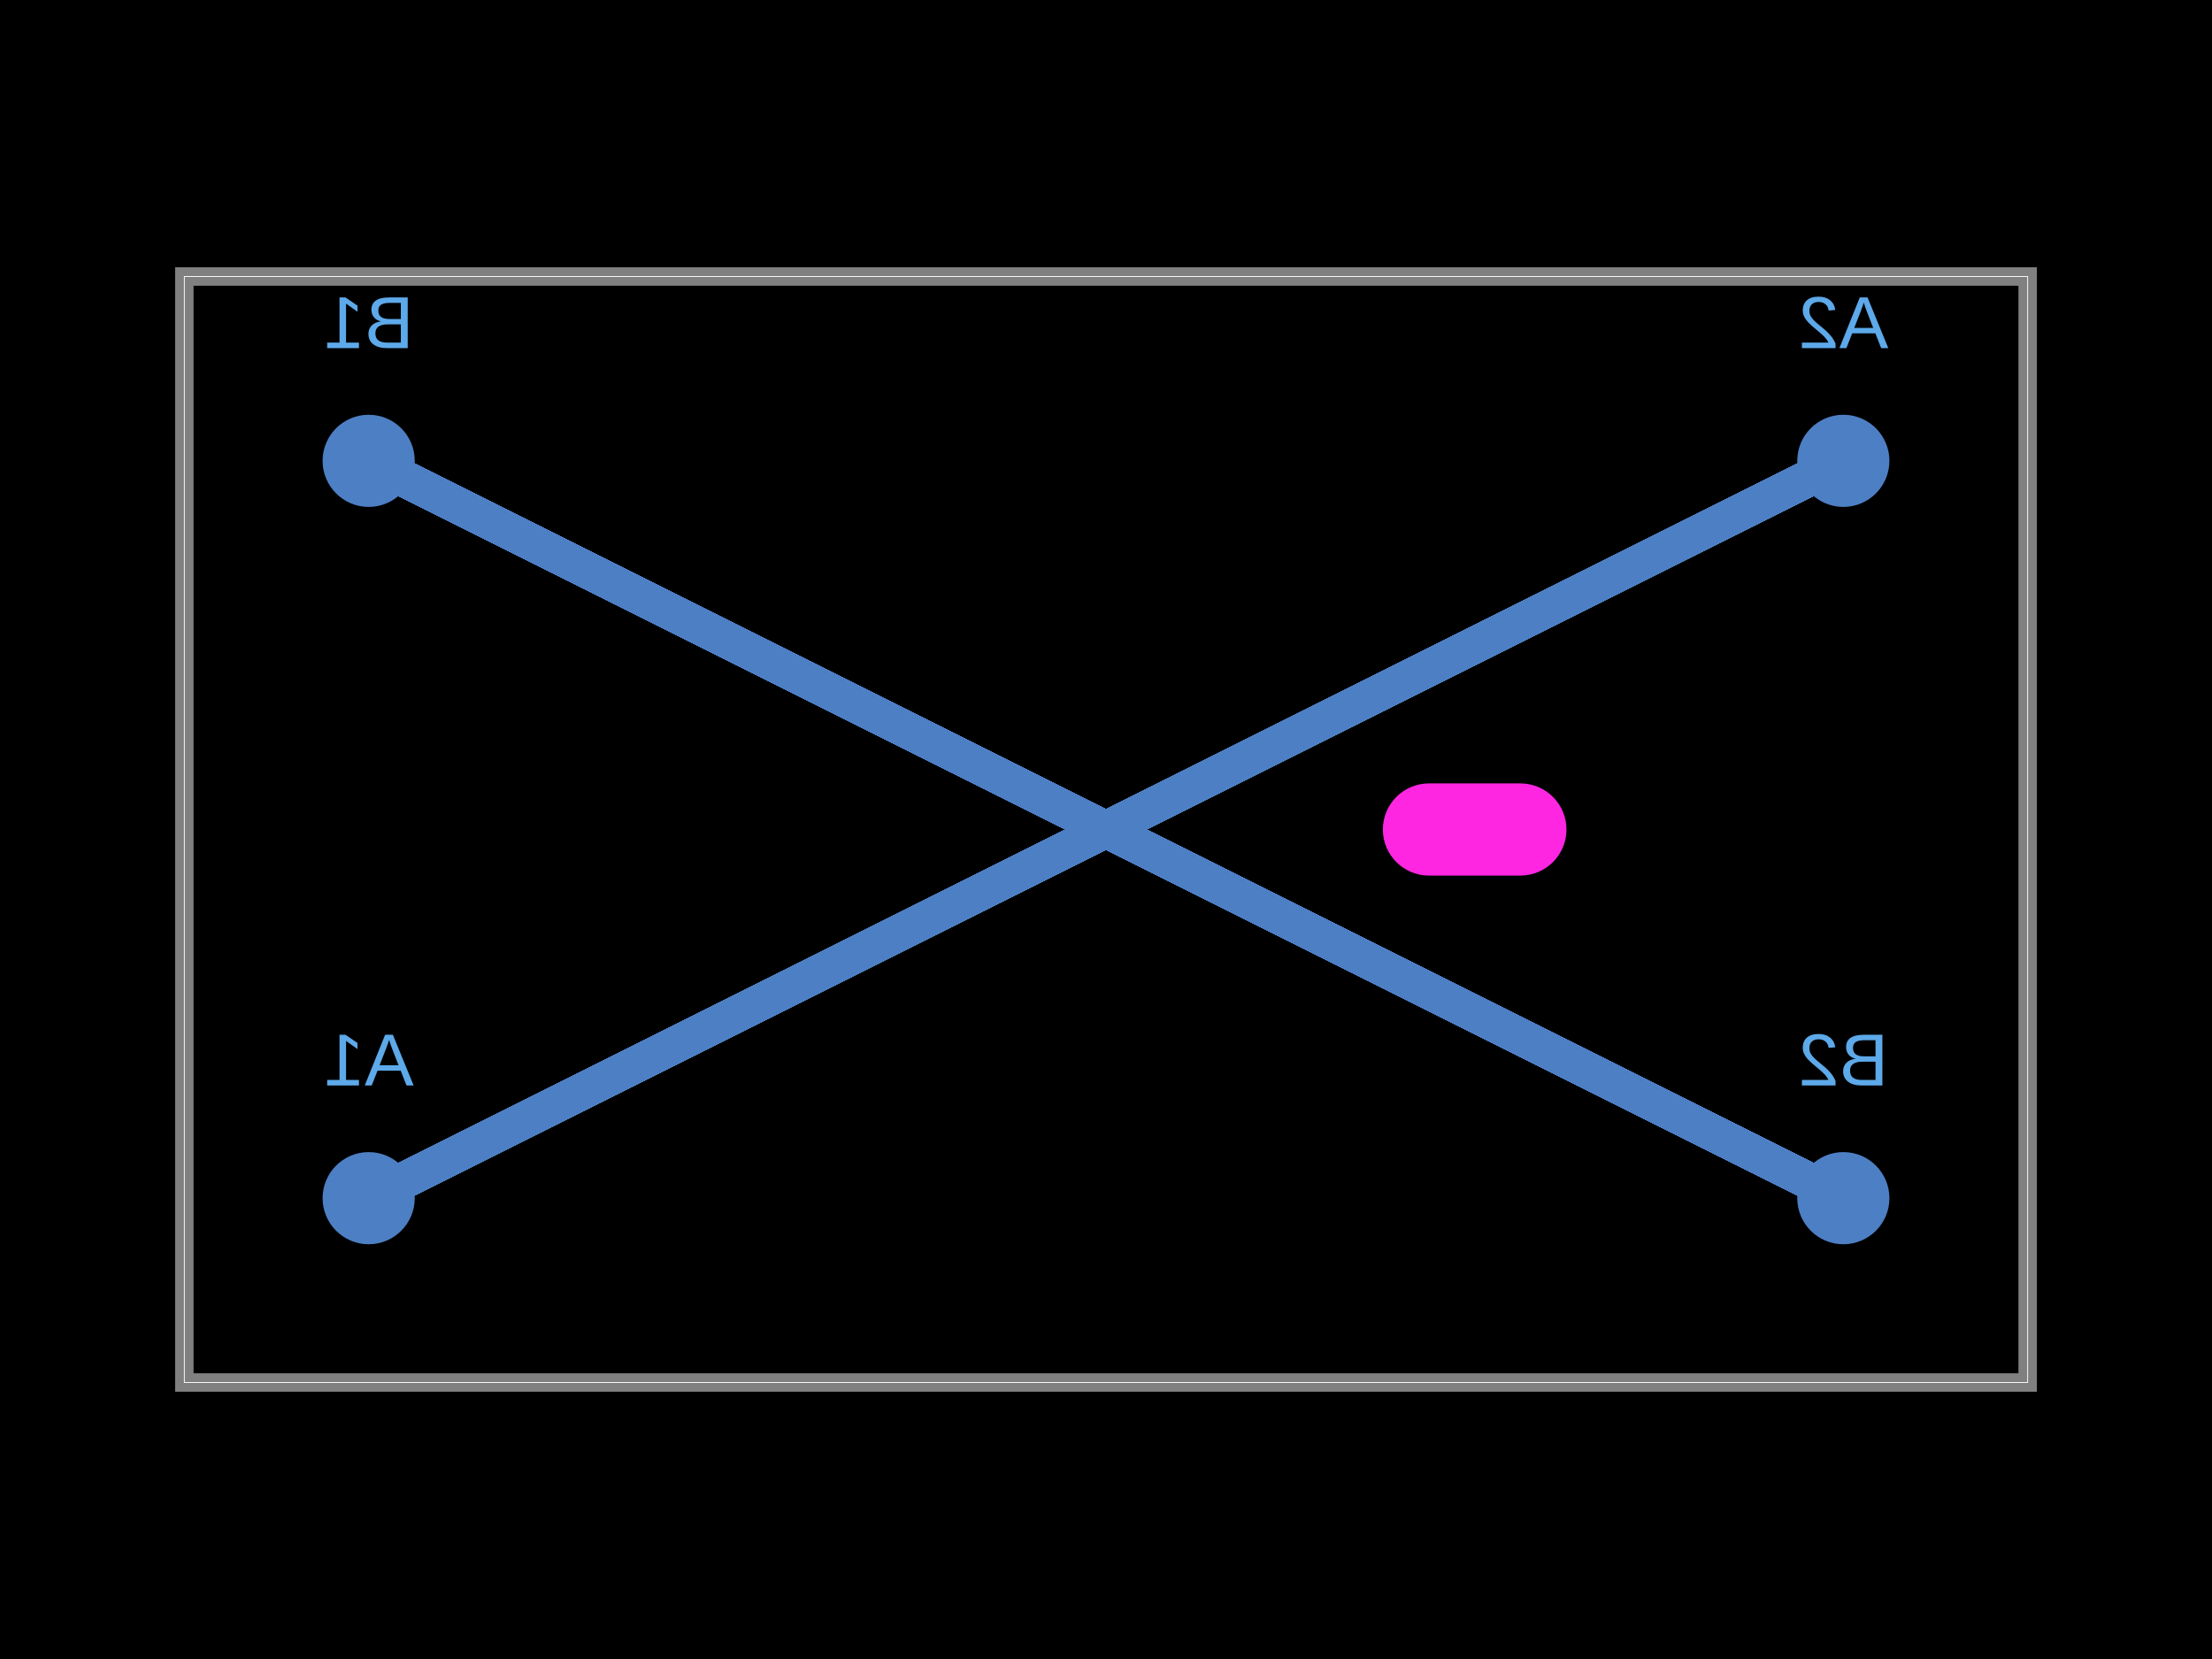
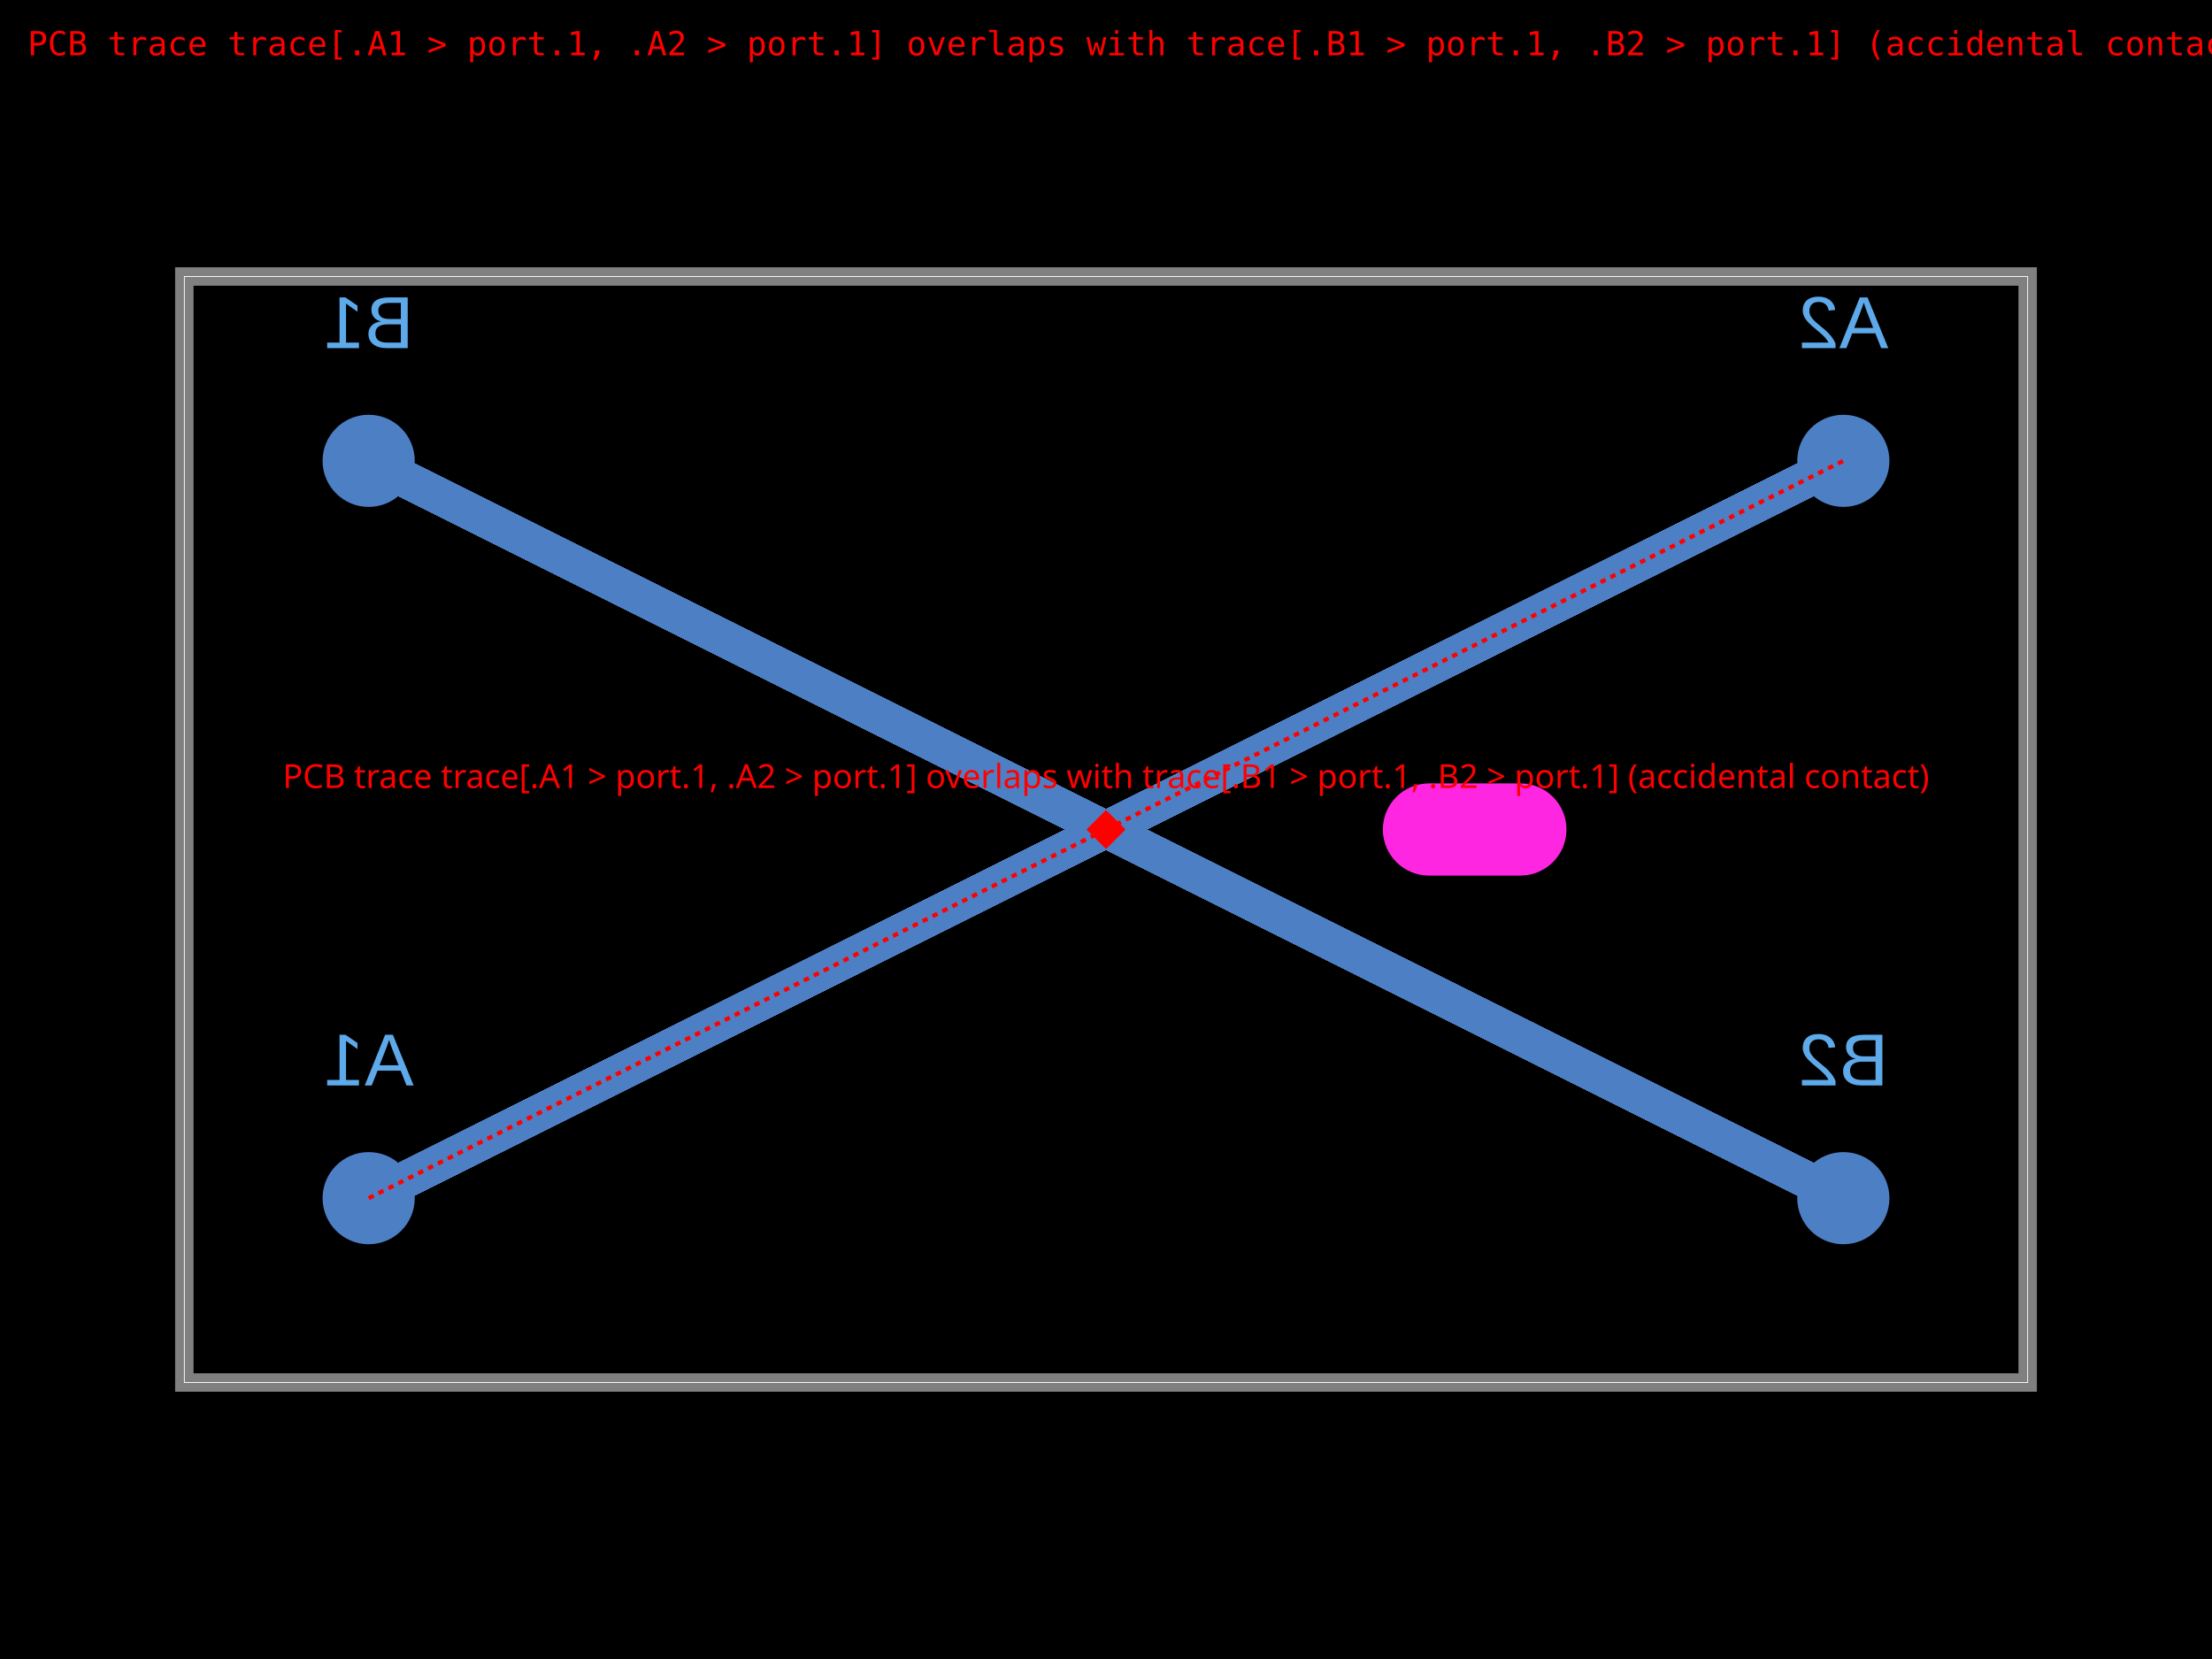
<svg xmlns="http://www.w3.org/2000/svg" width="800" height="600" data-software-used-string="@tscircuit/core@0.0.1930">
  <style />
  <rect class="boundary" x="0" y="0" fill="#000" width="800" height="600" data-type="pcb_background" data-pcb-layer="global" />
  <rect class="pcb-boundary" fill="none" stroke="#fff" stroke-width="0.3" x="66.667" y="100" width="666.667" height="400" data-type="pcb_boundary" data-pcb-layer="global" />
  <path class="pcb-board" d="M 66.667 500 L 733.333 500 L 733.333 100 L 66.667 100 Z" fill="none" stroke="rgba(255, 255, 255, 0.5)" stroke-width="6.667" data-type="pcb_board" data-pcb-layer="board" />
  <circle class="pcb-pad" fill="rgb(77, 127, 196)" cx="133.333" cy="433.333" r="16.667" data-type="pcb_smtpad" data-pcb-layer="bottom" data-pad-name="A1.pin1" data-pad-net-name="A" />
  <circle class="pcb-pad" fill="rgb(77, 127, 196)" cx="666.667" cy="166.667" r="16.667" data-type="pcb_smtpad" data-pcb-layer="bottom" data-pad-name="A2.pin1" data-pad-net-name="A" />
  <circle class="pcb-pad" fill="rgb(77, 127, 196)" cx="133.333" cy="166.667" r="16.667" data-type="pcb_smtpad" data-pcb-layer="bottom" data-pad-name="B1.pin1" data-pad-net-name="B" />
  <circle class="pcb-pad" fill="rgb(77, 127, 196)" cx="666.667" cy="433.333" r="16.667" data-type="pcb_smtpad" data-pcb-layer="bottom" data-pad-name="B2.pin1" data-pad-net-name="B" />
  <path class="pcb-trace" stroke="rgb(77, 127, 196)" fill="none" d="M 133.333 433.333 L 666.667 166.667" stroke-width="13.333" stroke-linecap="round" stroke-linejoin="round" shape-rendering="crispEdges" data-type="pcb_trace" data-pcb-layer="bottom" />
  <path class="pcb-trace" stroke="rgb(77, 127, 196)" fill="none" d="M 133.333 166.667 L 666.667 433.333" stroke-width="13.333" stroke-linecap="round" stroke-linejoin="round" shape-rendering="crispEdges" data-type="pcb_trace" data-pcb-layer="bottom" />
  <text x="0" y="0" dx="0" dy="0" fill="#5da9e9" font-family="Arial, sans-serif" font-size="26.667" text-anchor="middle" dominant-baseline="central" transform="matrix(-1,0,0,1,133.3333,383.3333)" class="pcb-silkscreen-text pcb-silkscreen-bottom" data-pcb-silkscreen-text-id="pcb_silkscreen_text_0" stroke="none" data-type="pcb_silkscreen_text" data-pcb-layer="bottom">A1</text>
  <text x="0" y="0" dx="0" dy="0" fill="#5da9e9" font-family="Arial, sans-serif" font-size="26.667" text-anchor="middle" dominant-baseline="central" transform="matrix(-1,0,0,1,666.6667,116.6667)" class="pcb-silkscreen-text pcb-silkscreen-bottom" data-pcb-silkscreen-text-id="pcb_silkscreen_text_1" stroke="none" data-type="pcb_silkscreen_text" data-pcb-layer="bottom">A2</text>
  <text x="0" y="0" dx="0" dy="0" fill="#5da9e9" font-family="Arial, sans-serif" font-size="26.667" text-anchor="middle" dominant-baseline="central" transform="matrix(-1,0,0,1,133.3333,116.6667)" class="pcb-silkscreen-text pcb-silkscreen-bottom" data-pcb-silkscreen-text-id="pcb_silkscreen_text_2" stroke="none" data-type="pcb_silkscreen_text" data-pcb-layer="bottom">B1</text>
  <text x="0" y="0" dx="0" dy="0" fill="#5da9e9" font-family="Arial, sans-serif" font-size="26.667" text-anchor="middle" dominant-baseline="central" transform="matrix(-1,0,0,1,666.6667,383.3333)" class="pcb-silkscreen-text pcb-silkscreen-bottom" data-pcb-silkscreen-text-id="pcb_silkscreen_text_3" stroke="none" data-type="pcb_silkscreen_text" data-pcb-layer="bottom">B2</text>
  <path class="pcb-hole" fill="#FF26E2" d="M516.667,283.333 h33.333 a16.667,16.667 0 0 1 0,33.333 h-33.333 a16.667,16.667 0 0 1 0,-33.333 z" data-type="pcb_hole" data-pcb-layer="drill" />
+   <line x1="133.333" y1="433.333" x2="400" y2="300" stroke="red" stroke-width="1.5" stroke-dasharray="2,2" data-type="pcb_trace_error" data-pcb-layer="overlay" />
+   <line x1="400" y1="300" x2="666.667" y2="166.667" stroke="red" stroke-width="1.5" stroke-dasharray="2,2" data-type="pcb_trace_error" data-pcb-layer="overlay" />
+   <rect x="395" y="295" width="10" height="10" fill="red" transform="rotate(45 400 300)" data-type="pcb_trace_error" data-pcb-layer="overlay" />
+   <text x="400" y="285" fill="red" font-family="sans-serif" font-size="12" text-anchor="middle" data-type="pcb_trace_error" data-pcb-layer="overlay">PCB trace trace[.A1 &gt; port.1, .A2 &gt; port.1] overlaps with trace[.B1 &gt; port.1, .B2 &gt; port.1] (accidental contact)</text>
+   <text x="10" y="20" fill="red" font-family="monospace" font-size="12px" data-type="pcb_error_text_overlay" data-layer="global">
+     <tspan x="10" dy="0">PCB trace trace[.A1 &gt; port.1, .A2 &gt; port.1] overlaps with trace[.B1 &gt; port.1, .B2 &gt; port.1] (accidental contact)</tspan>
+   </text>
</svg>
